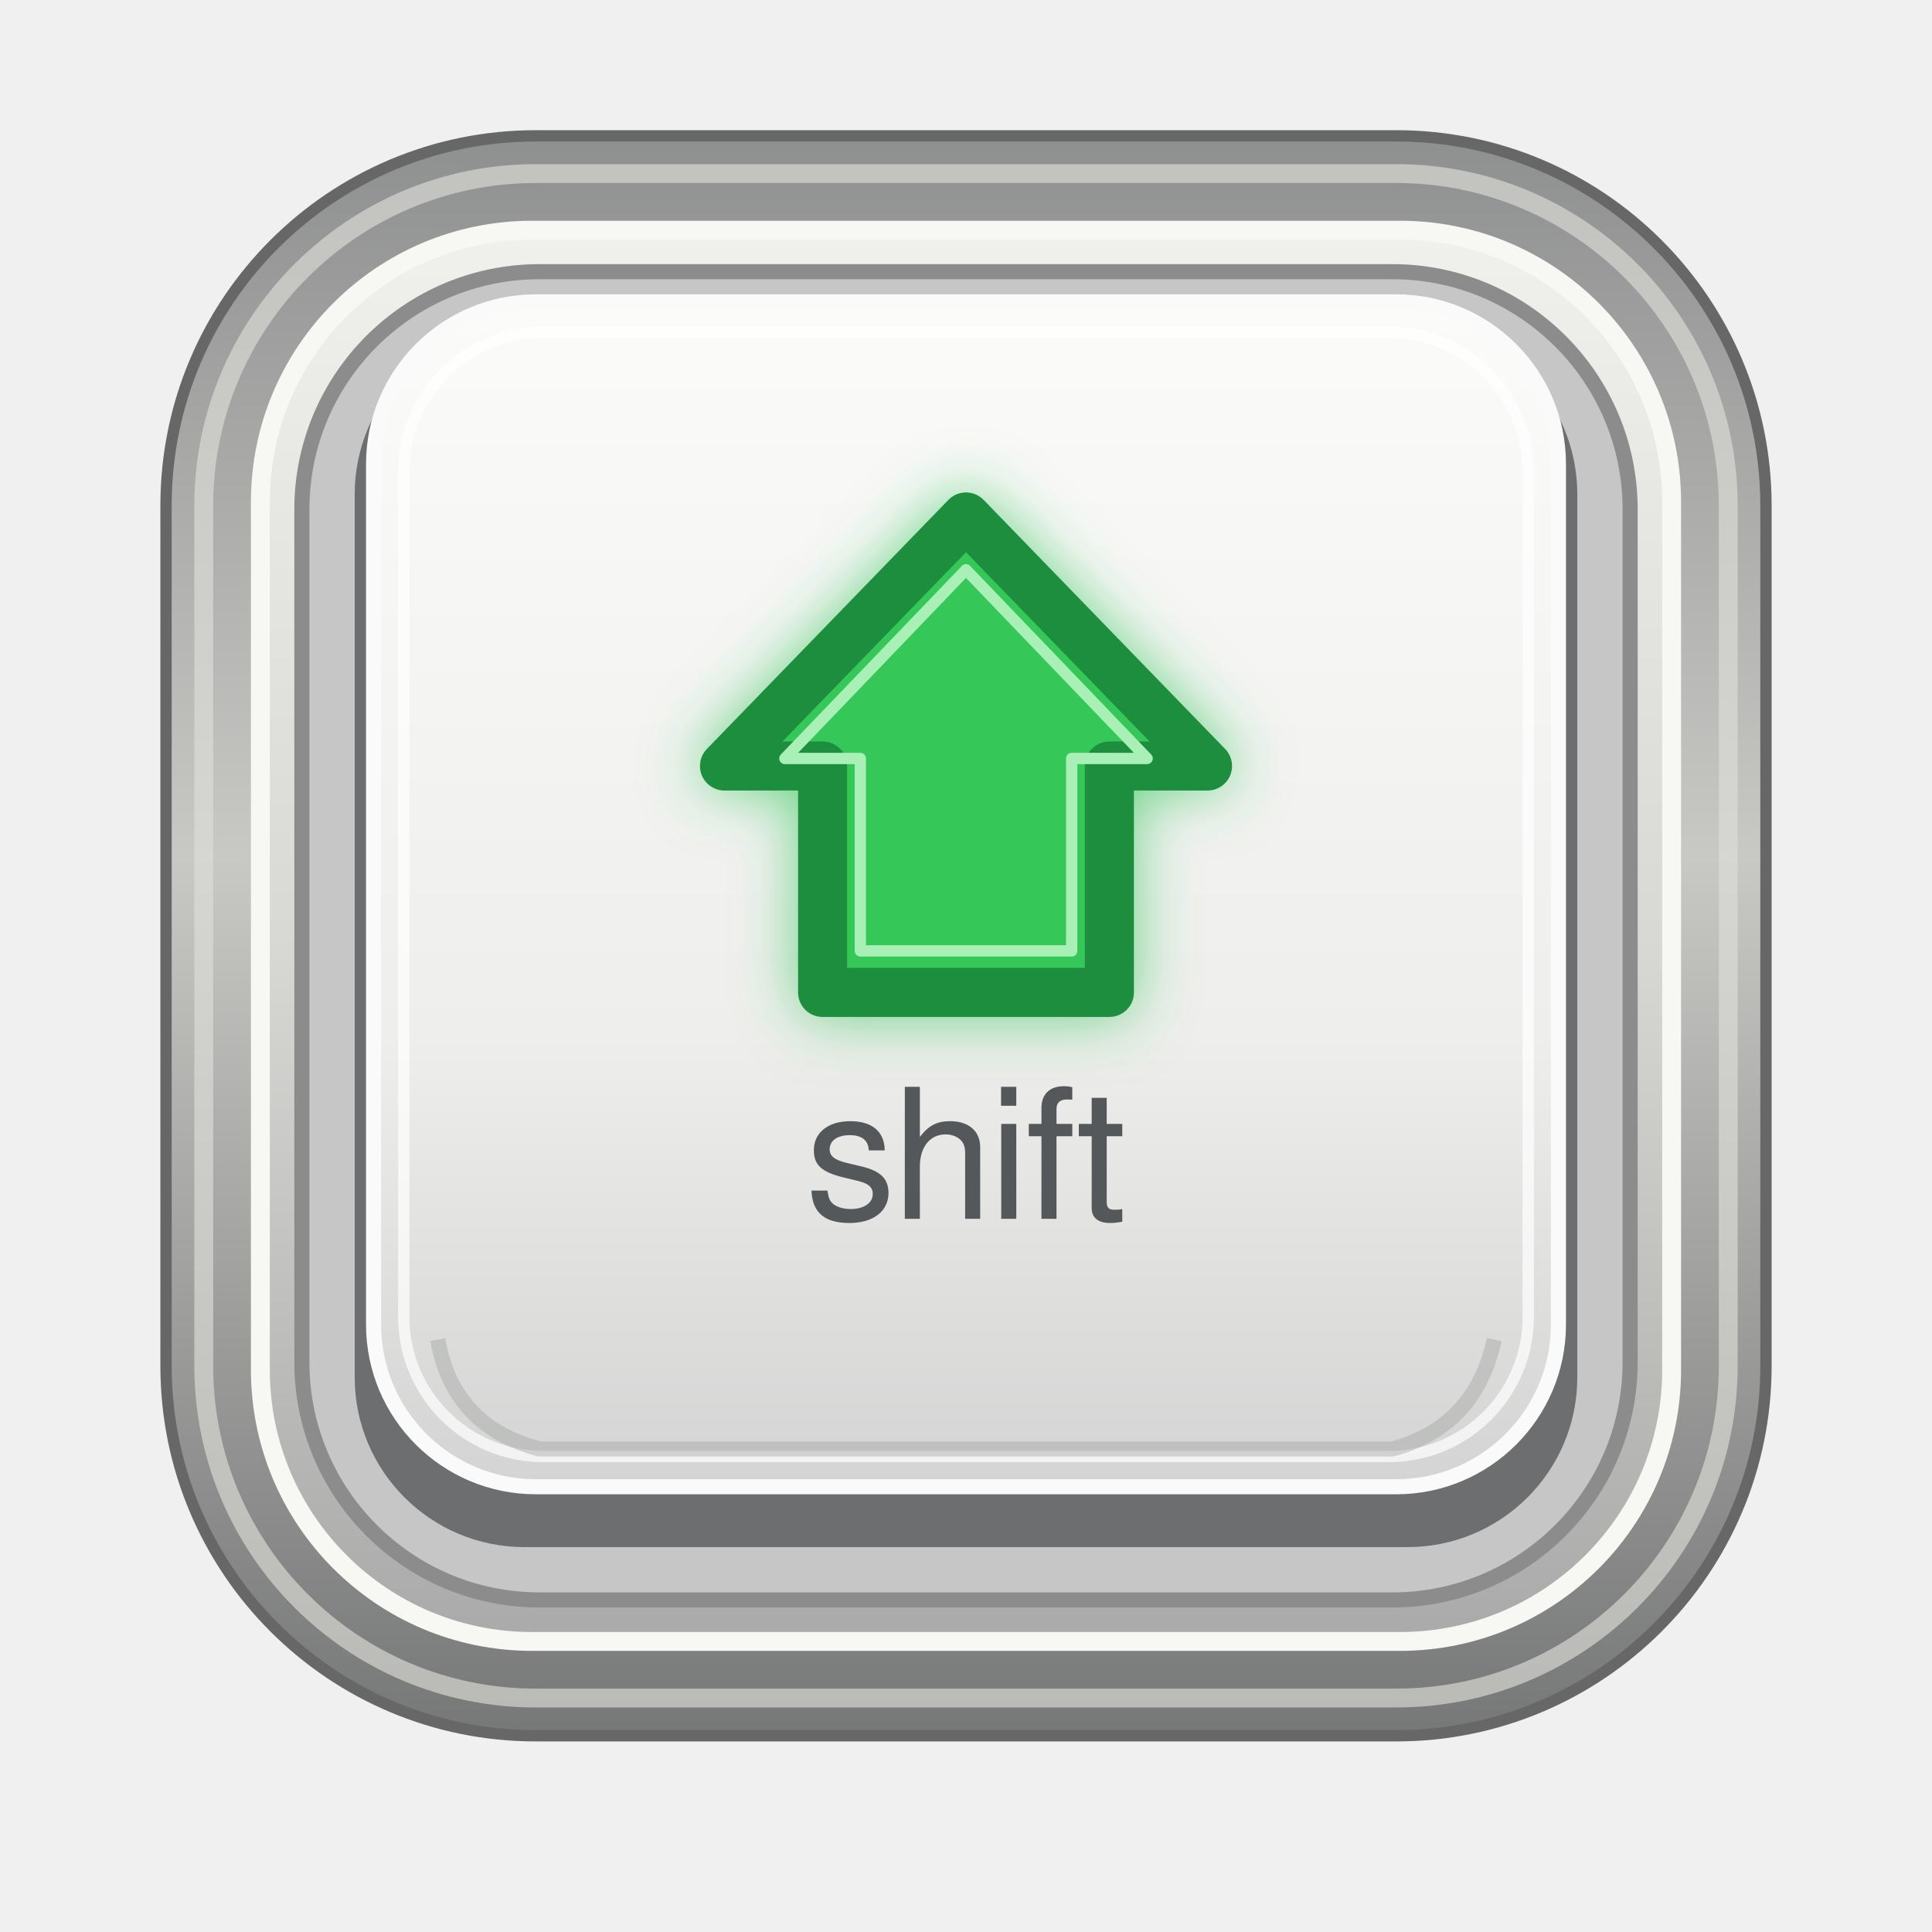
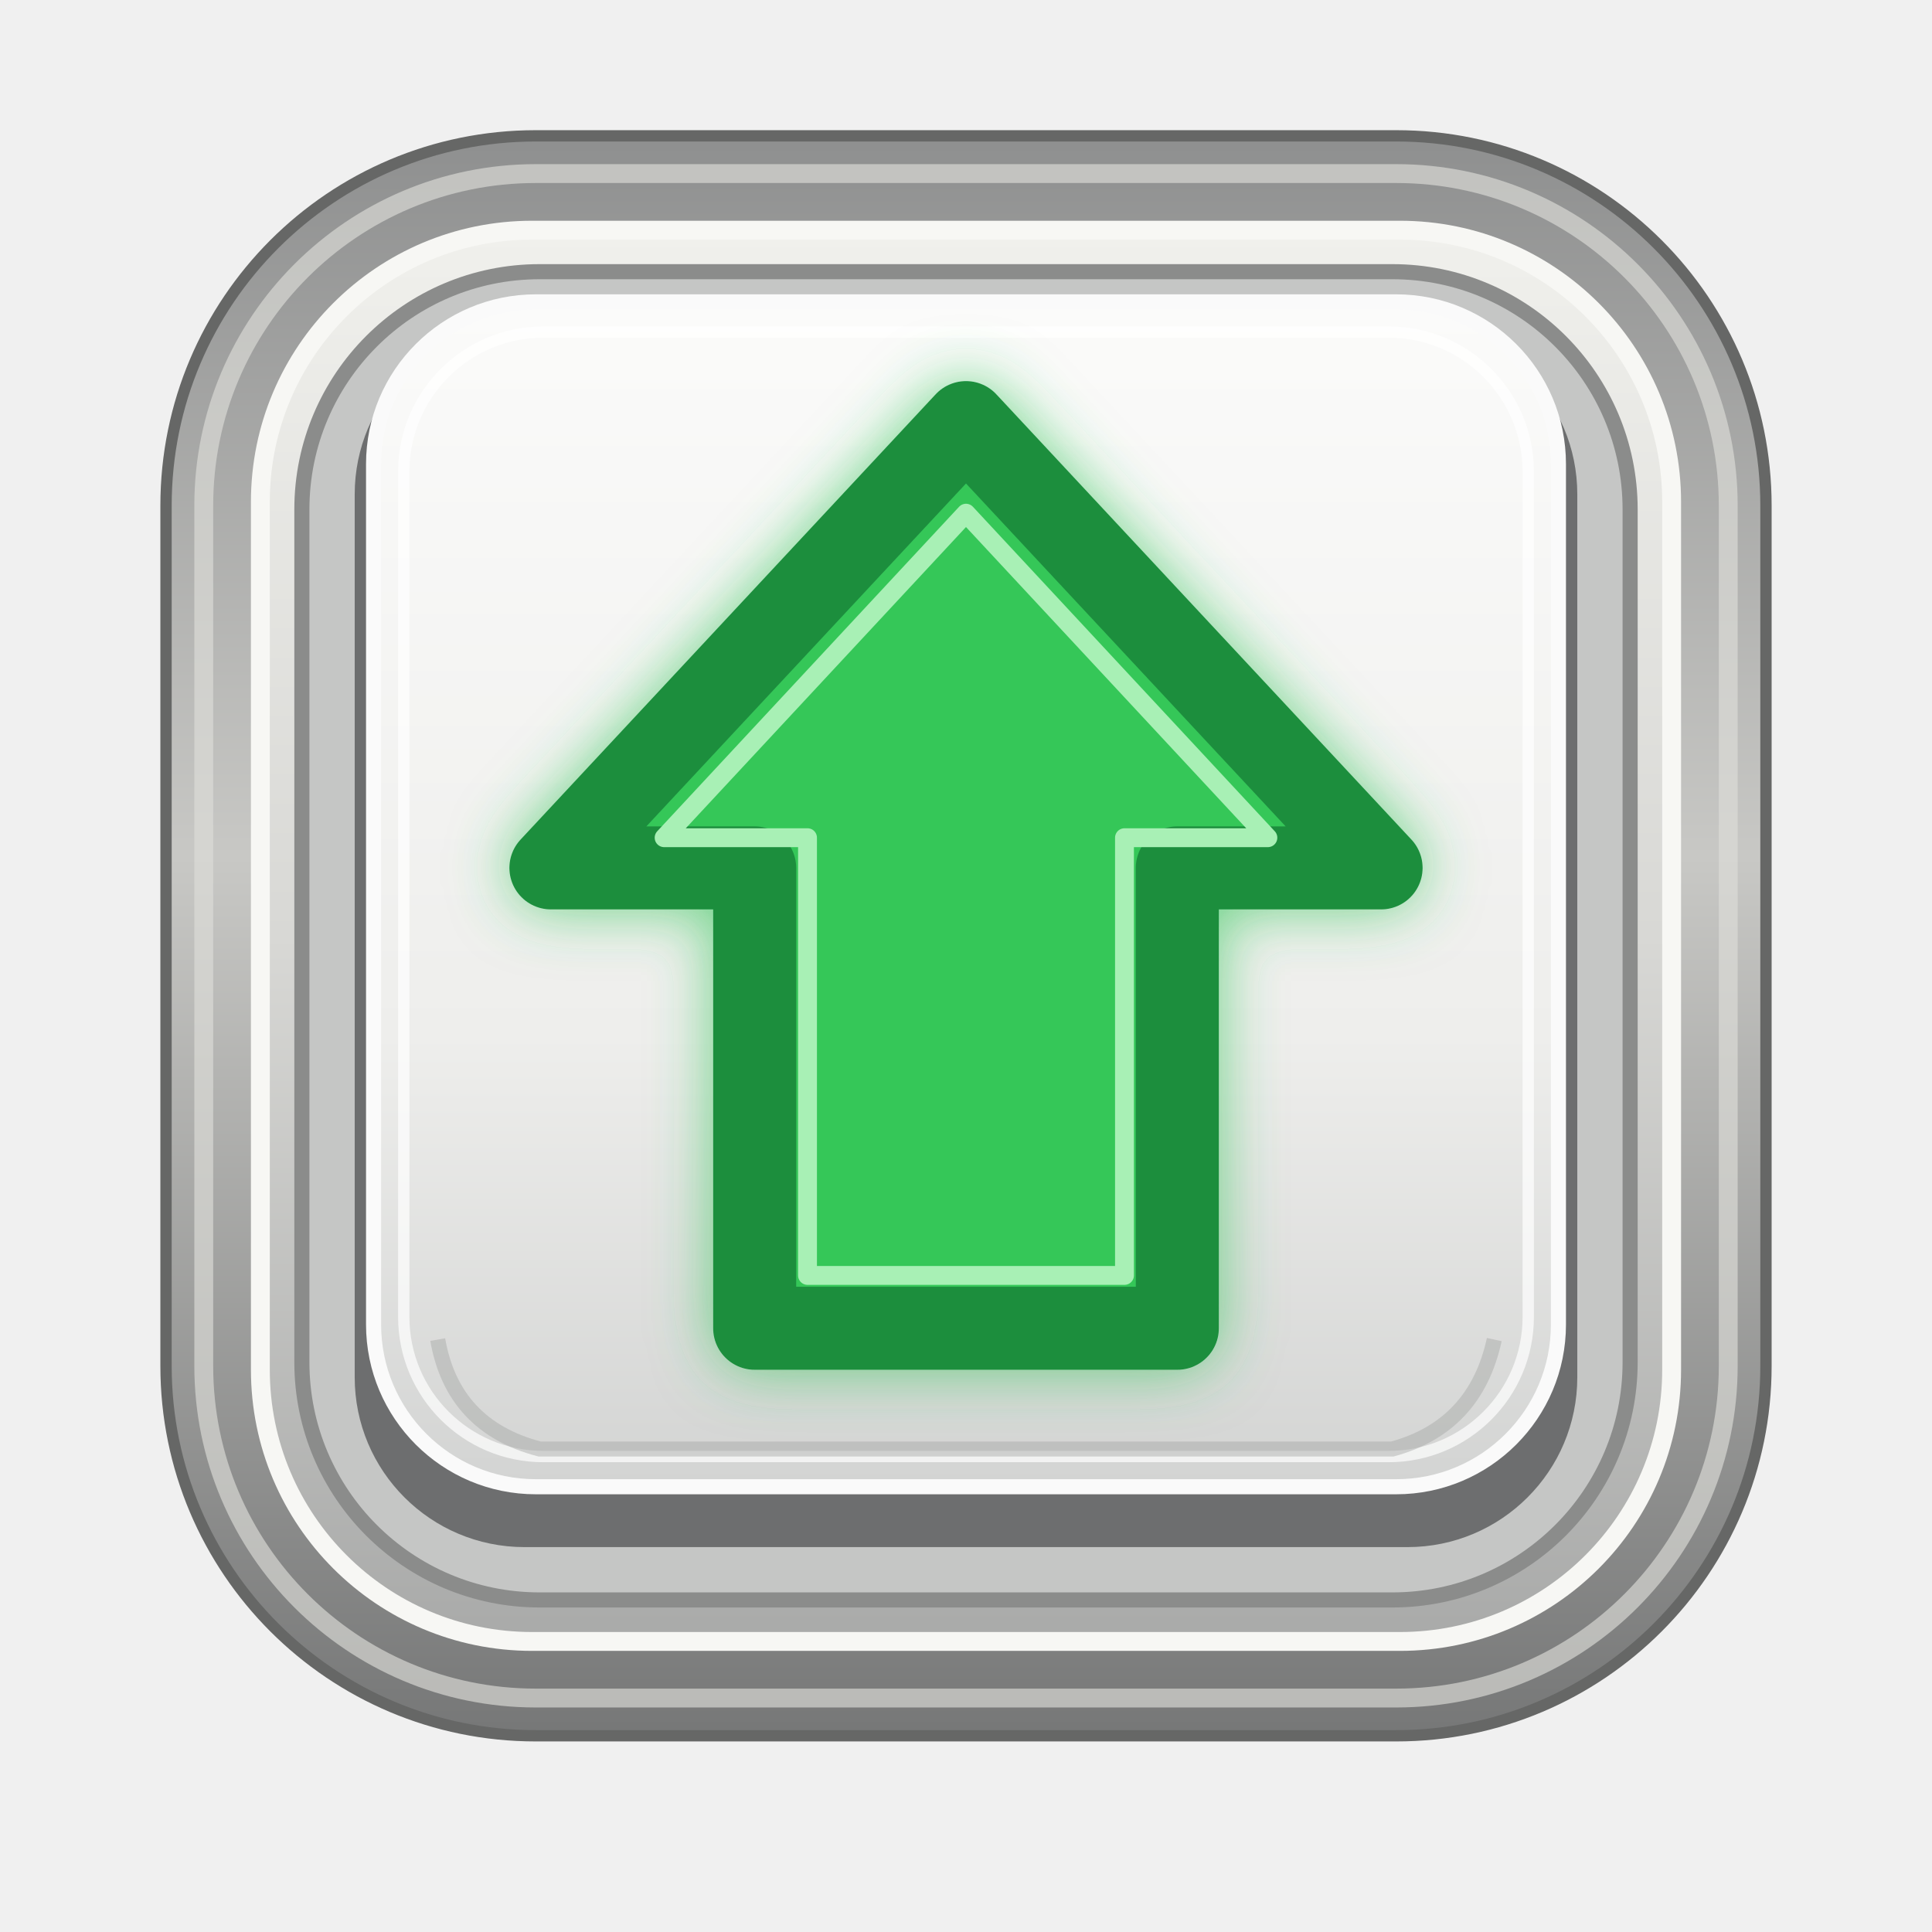
<svg xmlns="http://www.w3.org/2000/svg" width="512" height="512" viewBox="0 0 512 512">
  <defs>
    <linearGradient id="outer" x1="0" y1="0" x2="0" y2="1">
      <stop offset="0" stop-color="#8f9090" />
      <stop offset="0.45" stop-color="#c8c8c5" />
      <stop offset="1" stop-color="#777878" />
    </linearGradient>
    <linearGradient id="frame" x1="0" y1="0" x2="0" y2="1">
      <stop offset="0" stop-color="#f0f0ec" />
      <stop offset="0.5" stop-color="#d8d8d5" />
      <stop offset="1" stop-color="#a9aaa9" />
    </linearGradient>
    <linearGradient id="key" x1="0" y1="0" x2="0" y2="1">
      <stop offset="0" stop-color="#fbfbfa" />
      <stop offset="0.62" stop-color="#eeeeec" />
      <stop offset="1" stop-color="#d3d4d3" />
    </linearGradient>
    <filter id="shadow" x="-30%" y="-30%" width="160%" height="160%">
      <feGaussianBlur in="SourceAlpha" stdDeviation="9" />
      <feOffset dy="7" />
      <feComponentTransfer>
        <feFuncA type="linear" slope=".42" />
      </feComponentTransfer>
      <feMerge>
        <feMergeNode />
        <feMergeNode in="SourceGraphic" />
      </feMerge>
    </filter>
    <filter id="soft" x="-20%" y="-20%" width="140%" height="140%">
      <feGaussianBlur stdDeviation="1.5" />
    </filter>
    <filter id="glow" x="-40%" y="-40%" width="180%" height="180%">
      <feGaussianBlur in="SourceAlpha" stdDeviation="8" result="b" />
      <feFlood flood-color="#34c759" flood-opacity=".7" />
      <feComposite in2="b" operator="in" />
      <feMerge>
        <feMergeNode />
        <feMergeNode in="SourceGraphic" />
      </feMerge>
    </filter>
  </defs>
  <rect x="55" y="55" width="402" height="402" rx="92" fill="#000" opacity=".28" filter="url(#soft)" />
  <rect x="44" y="36" width="424" height="424" rx="98" fill="url(#outer)" stroke="#666766" stroke-width="3" />
  <rect x="54" y="46" width="404" height="404" rx="88" fill="none" stroke="#deded9" stroke-opacity=".65" stroke-width="5" />
  <rect x="69" y="61" width="374" height="374" rx="72" fill="url(#frame)" stroke="#f7f7f4" stroke-width="5" />
  <rect x="80" y="72" width="352" height="352" rx="63" fill="#c5c6c5" stroke="#8b8c8b" stroke-width="4" />
  <rect x="94" y="86" width="324" height="324" rx="45" fill="#252728" opacity=".55" />
  <rect x="99" y="80" width="314" height="314" rx="43" fill="url(#key)" stroke="#fafafa" stroke-width="4" />
  <rect x="107" y="88" width="298" height="298" rx="37" fill="none" stroke="#ffffff" stroke-opacity=".7" stroke-width="3" />
  <path d="M116 355 Q120 378 143 384 L369 384 Q391 378 396 355" fill="none" stroke="#a5a6a5" stroke-width="4" opacity=".45" />
-   <path d="M256 137 L192 203 L218 203 L218 263 L294 263 L294 203 L320 203 Z" fill="#34c759" stroke="#1e8e3e" stroke-width="13" stroke-linejoin="round" stroke-linecap="round" filter="url(#glow)" />
-   <path d="M256 151 L208 201 L228 201 L228 252 L284 252 L284 201 L304 201 Z" fill="none" stroke="#a8f0b5" stroke-width="3" stroke-linejoin="round" />
-   <text x="256" y="323" text-anchor="middle" font-family="Helvetica Neue, Helvetica, Arial, sans-serif" font-size="48" font-weight="400" letter-spacing="-1" fill="#55585a">shift</text>
+   <path d="M256 112 L146 230 L200 230 L200 352 L312 352 L312 230 L366 230 Z" fill="#34c759" stroke="#1e8e3e" stroke-width="22" stroke-linejoin="round" stroke-linecap="round" filter="url(#glow)" />
+   <path d="M256 136 L176 222 L214 222 L214 338 L298 338 L298 222 L336 222 Z" fill="none" stroke="#a8f0b5" stroke-width="5" stroke-linejoin="round" />
</svg>
